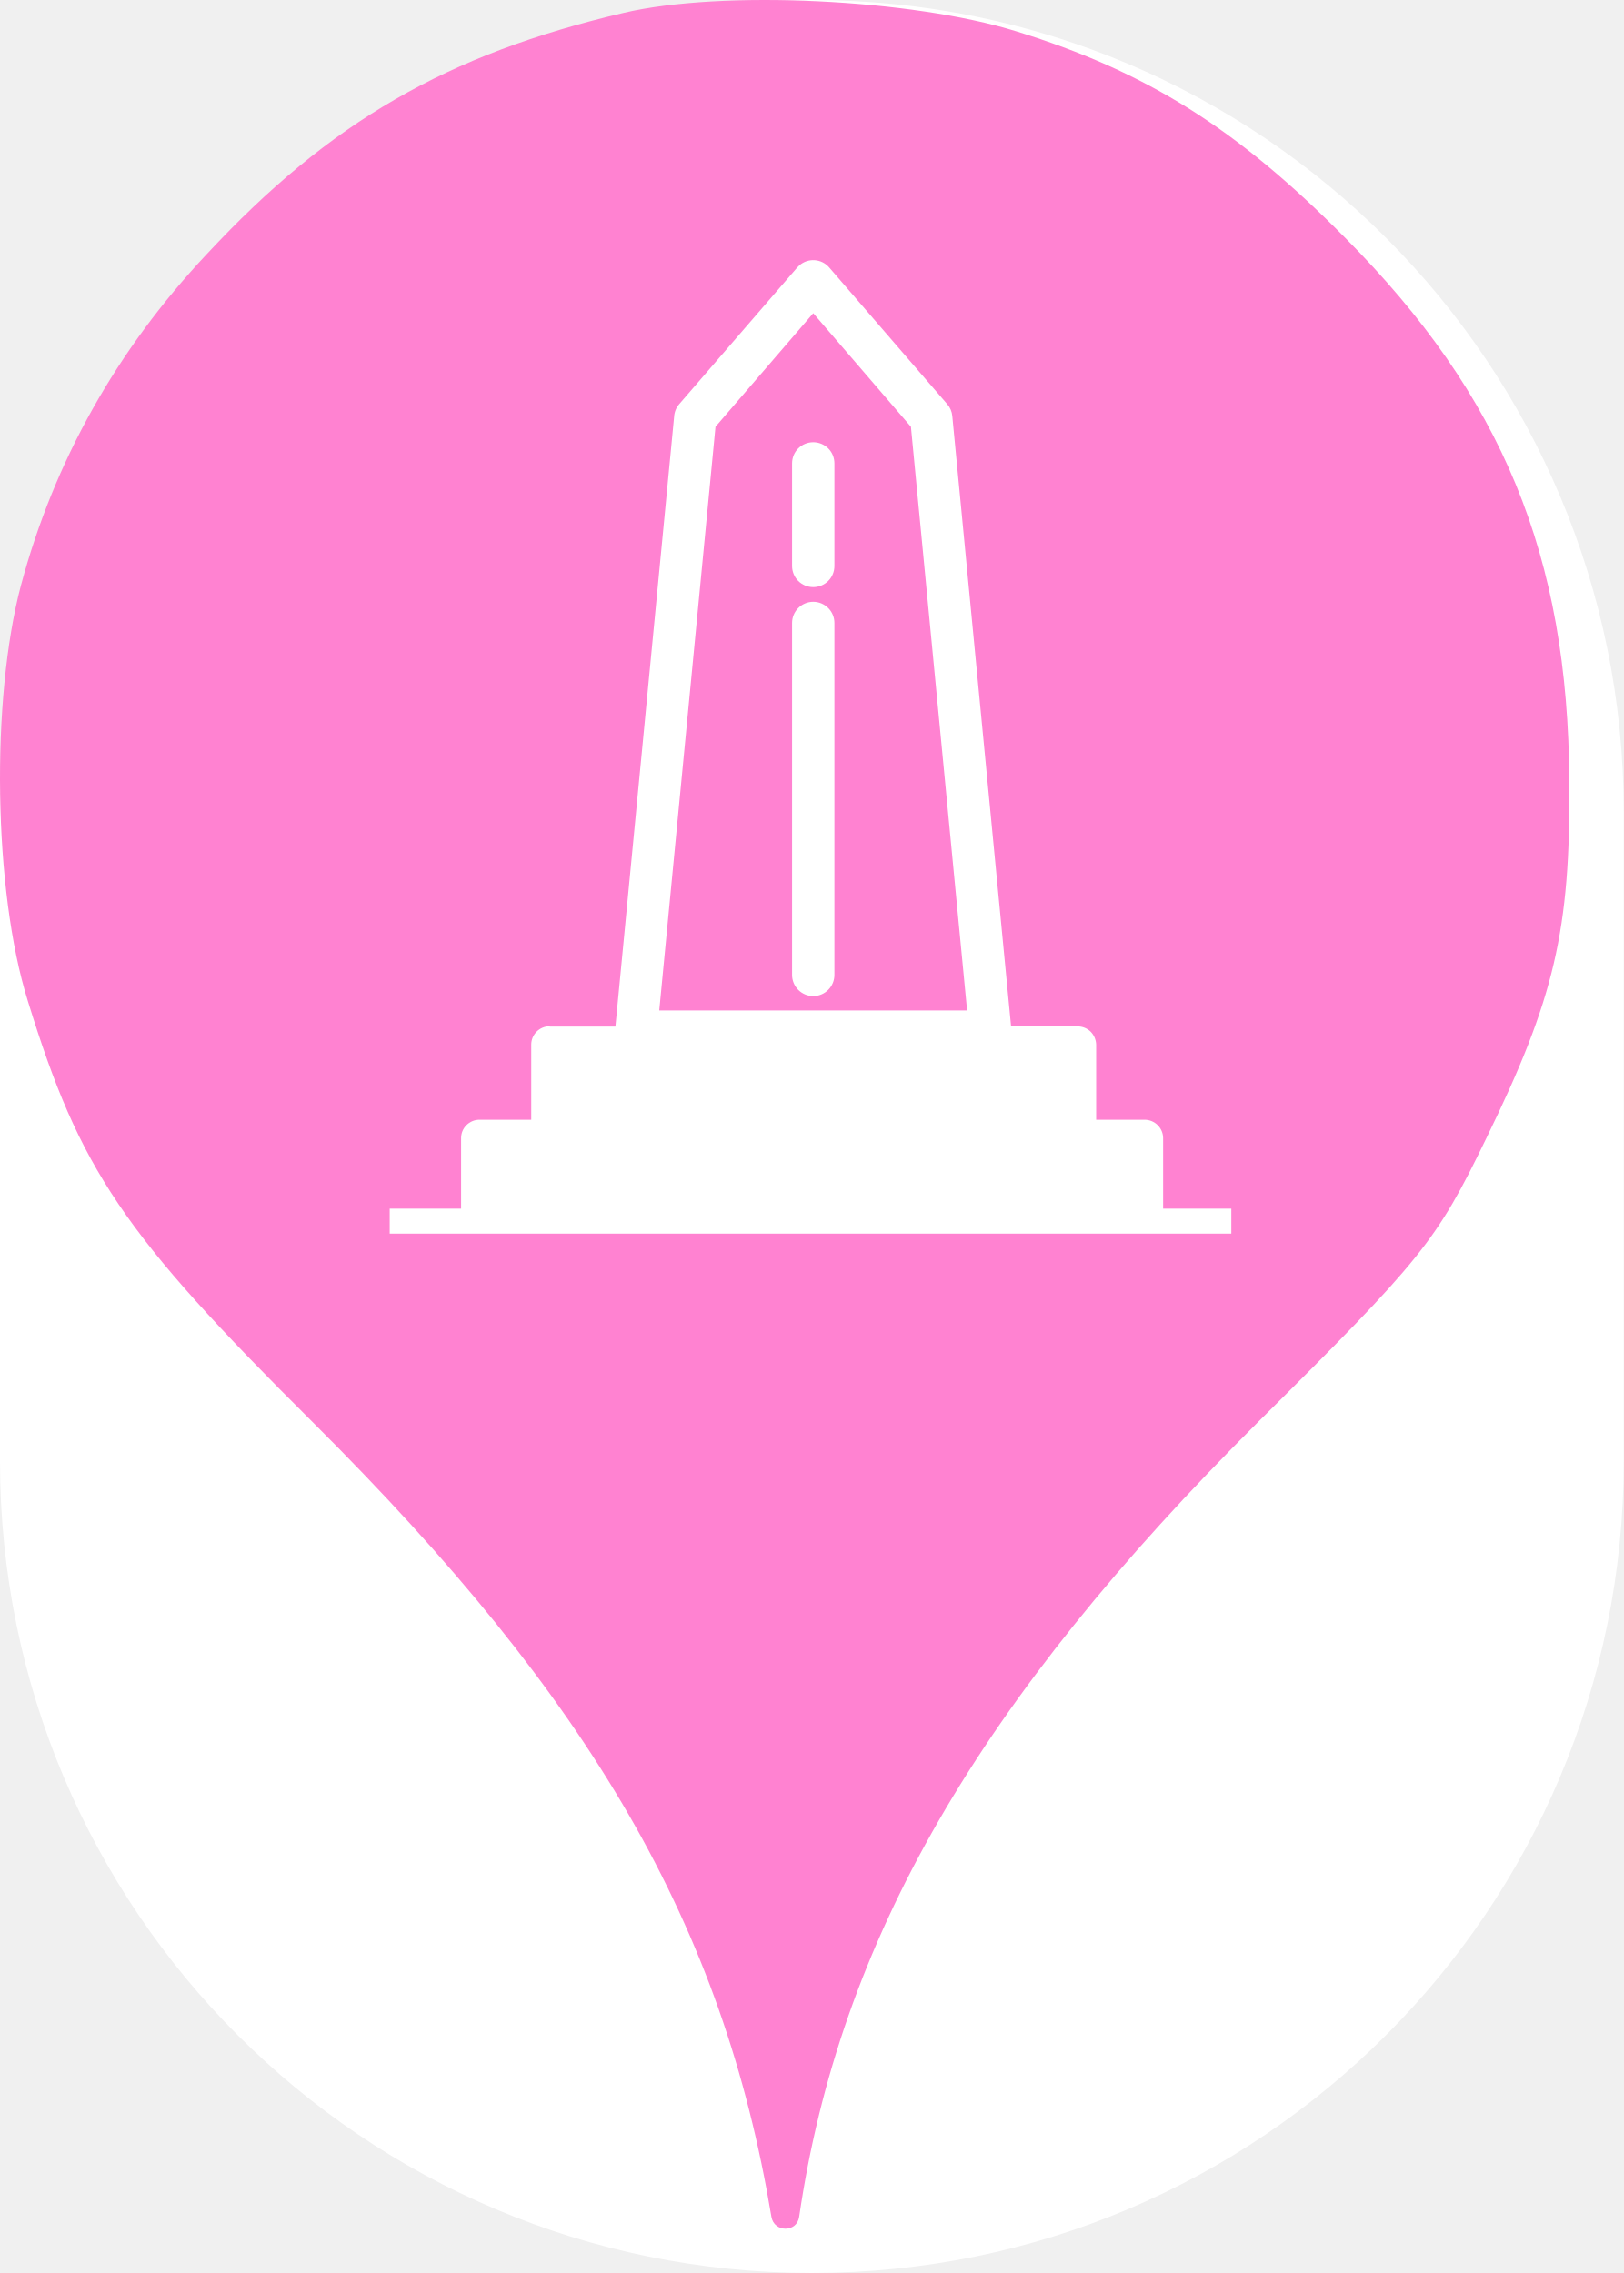
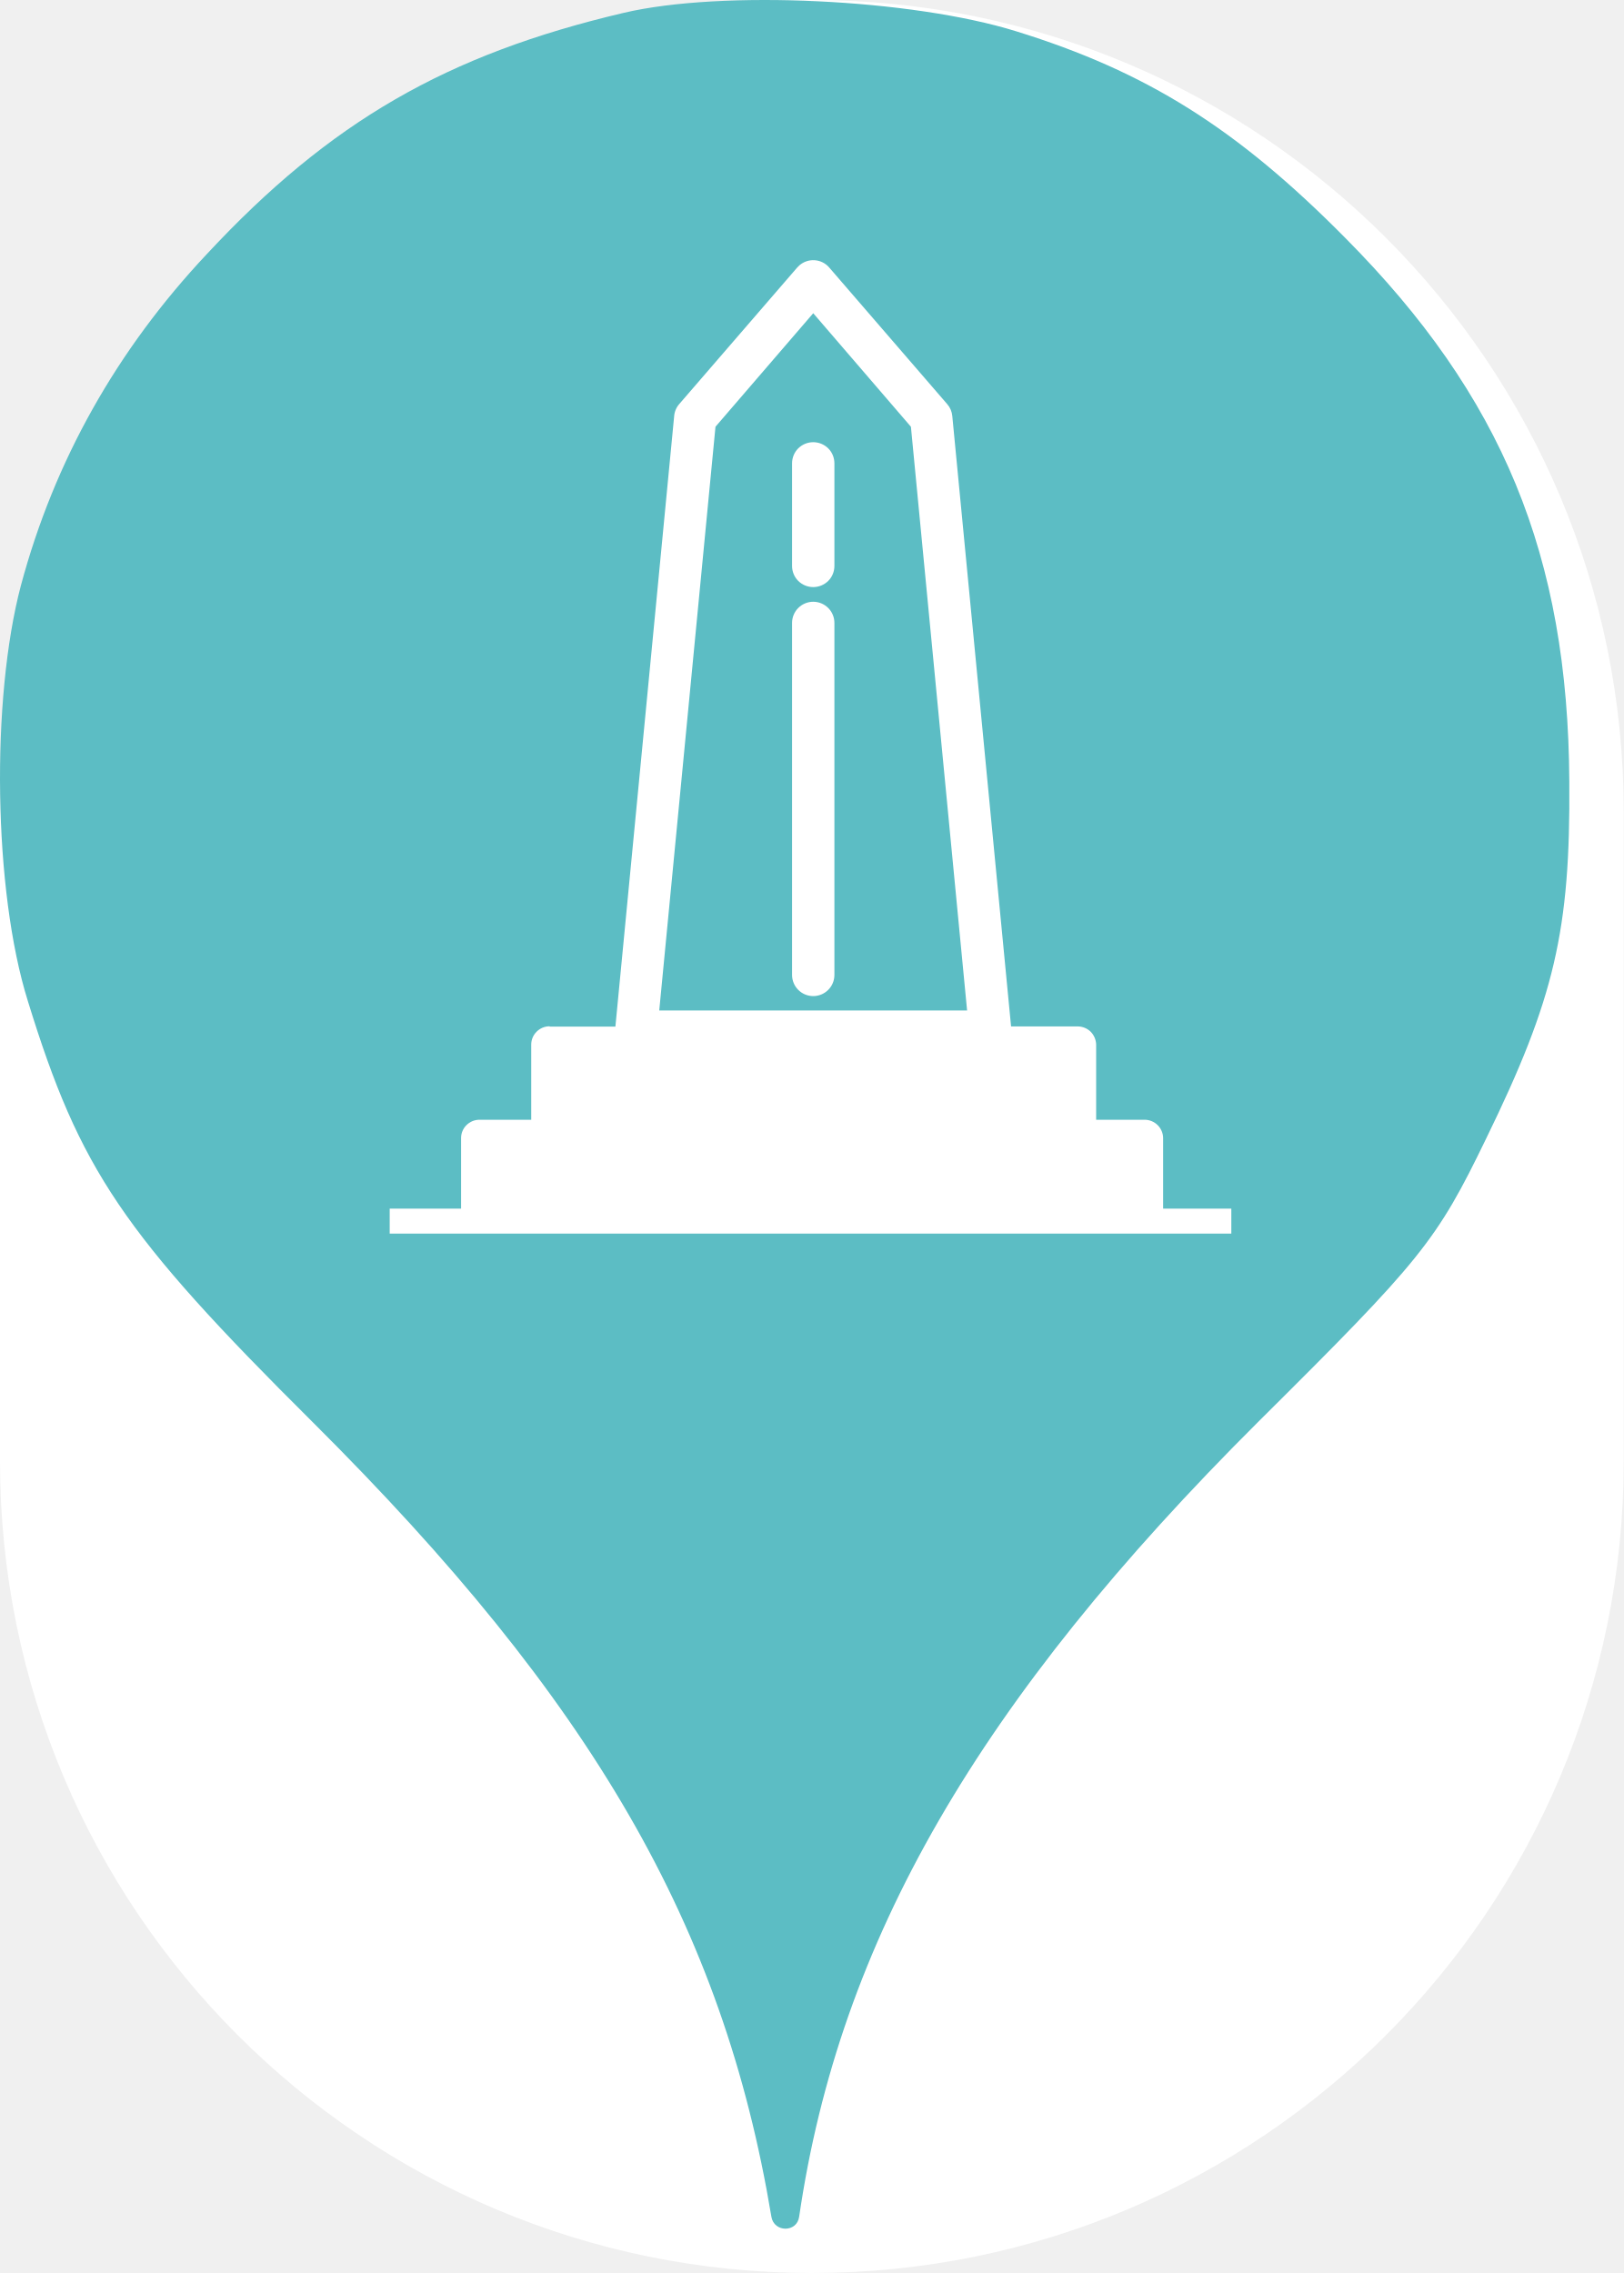
<svg xmlns="http://www.w3.org/2000/svg" viewBox="0 0 25 35" height="35" width="25">
  <rect fill="none" x="0" y="0" width="25" height="35" />
  <rect x="0" y="0" width="25" height="35" rx="12.5" ry="12.5" fill="#ffffff" />
-   <path fill="#ff82d1" transform="translate(0 0)" d="M3.184 3.913C5.086 1.869 6.882 0.838 9.602 0.198C11.113 -0.158 14.046 -0.016 15.646 0.482C17.655 1.104 19.042 1.975 20.713 3.664C23.131 6.1 24.144 8.553 24.162 12.037C24.18 14.331 23.931 15.38 22.882 17.531C22.117 19.113 21.886 19.398 19.38 21.886C15.06 26.189 12.926 29.886 12.304 34.135C12.27 34.379 11.918 34.378 11.877 34.135C11.131 29.655 9.122 26.189 4.82 21.904C1.886 18.989 1.229 18.011 0.429 15.415C-0.105 13.709 -0.14 10.758 0.322 9.015C0.837 7.095 1.797 5.389 3.184 3.913ZM11.016 6.571L12.521 4.823L14.025 6.571L14.89 15.56H10.15L11.016 6.571ZM12.29 6.904C12.229 6.965 12.195 7.048 12.195 7.135V8.714C12.195 8.801 12.229 8.884 12.29 8.945C12.352 9.006 12.435 9.04 12.521 9.04C12.607 9.04 12.69 9.006 12.752 8.945C12.813 8.884 12.847 8.801 12.847 8.714V7.135C12.847 7.048 12.813 6.965 12.752 6.904C12.69 6.843 12.607 6.809 12.521 6.809C12.435 6.809 12.352 6.843 12.29 6.904ZM12.29 9.362C12.229 9.423 12.195 9.506 12.195 9.592V15.012C12.195 15.098 12.229 15.181 12.29 15.242C12.352 15.304 12.435 15.338 12.521 15.338C12.607 15.338 12.69 15.304 12.752 15.242C12.813 15.181 12.847 15.098 12.847 15.012V9.592C12.847 9.506 12.813 9.423 12.752 9.362C12.69 9.3 12.607 9.266 12.521 9.266C12.435 9.266 12.352 9.3 12.29 9.362ZM9.475 15.808H8.466L8.461 15.803C8.386 15.803 8.315 15.833 8.262 15.886C8.209 15.939 8.179 16.01 8.179 16.085V17.242H7.382C7.307 17.242 7.235 17.272 7.182 17.325C7.128 17.378 7.099 17.45 7.099 17.525V18.611H6V18.995H18.958V18.611H17.908V17.525C17.908 17.451 17.878 17.379 17.825 17.326C17.772 17.273 17.701 17.243 17.626 17.242H16.877V16.085C16.875 16.011 16.845 15.94 16.793 15.887C16.74 15.835 16.669 15.806 16.595 15.805H15.567L14.662 6.406C14.656 6.338 14.629 6.274 14.584 6.223L12.766 4.118C12.71 4.053 12.63 4.013 12.544 4.007C12.459 4.001 12.374 4.029 12.309 4.085L12.272 4.122L10.457 6.223C10.41 6.277 10.383 6.345 10.379 6.416L9.475 15.808Z" />
+   <path fill="#5cbdc4" transform="translate(0 0)" d="M3.184 3.913C5.086 1.869 6.882 0.838 9.602 0.198C11.113 -0.158 14.046 -0.016 15.646 0.482C17.655 1.104 19.042 1.975 20.713 3.664C23.131 6.1 24.144 8.553 24.162 12.037C24.18 14.331 23.931 15.38 22.882 17.531C22.117 19.113 21.886 19.398 19.38 21.886C15.06 26.189 12.926 29.886 12.304 34.135C12.27 34.379 11.918 34.378 11.877 34.135C11.131 29.655 9.122 26.189 4.82 21.904C1.886 18.989 1.229 18.011 0.429 15.415C-0.105 13.709 -0.14 10.758 0.322 9.015C0.837 7.095 1.797 5.389 3.184 3.913ZM11.016 6.571L12.521 4.823L14.025 6.571L14.89 15.56H10.15L11.016 6.571ZM12.29 6.904C12.229 6.965 12.195 7.048 12.195 7.135V8.714C12.195 8.801 12.229 8.884 12.29 8.945C12.352 9.006 12.435 9.04 12.521 9.04C12.607 9.04 12.69 9.006 12.752 8.945C12.813 8.884 12.847 8.801 12.847 8.714V7.135C12.847 7.048 12.813 6.965 12.752 6.904C12.69 6.843 12.607 6.809 12.521 6.809C12.435 6.809 12.352 6.843 12.29 6.904ZM12.29 9.362C12.229 9.423 12.195 9.506 12.195 9.592V15.012C12.195 15.098 12.229 15.181 12.29 15.242C12.352 15.304 12.435 15.338 12.521 15.338C12.607 15.338 12.69 15.304 12.752 15.242C12.813 15.181 12.847 15.098 12.847 15.012V9.592C12.847 9.506 12.813 9.423 12.752 9.362C12.69 9.3 12.607 9.266 12.521 9.266C12.435 9.266 12.352 9.3 12.29 9.362ZM9.475 15.808H8.466L8.461 15.803C8.386 15.803 8.315 15.833 8.262 15.886C8.209 15.939 8.179 16.01 8.179 16.085V17.242H7.382C7.307 17.242 7.235 17.272 7.182 17.325C7.128 17.378 7.099 17.45 7.099 17.525V18.611H6V18.995H18.958V18.611H17.908V17.525C17.908 17.451 17.878 17.379 17.825 17.326C17.772 17.273 17.701 17.243 17.626 17.242H16.877V16.085C16.875 16.011 16.845 15.94 16.793 15.887C16.74 15.835 16.669 15.806 16.595 15.805H15.567L14.662 6.406C14.656 6.338 14.629 6.274 14.584 6.223L12.766 4.118C12.71 4.053 12.63 4.013 12.544 4.007C12.459 4.001 12.374 4.029 12.309 4.085L12.272 4.122L10.457 6.223C10.41 6.277 10.383 6.345 10.379 6.416L9.475 15.808Z" />
</svg>
